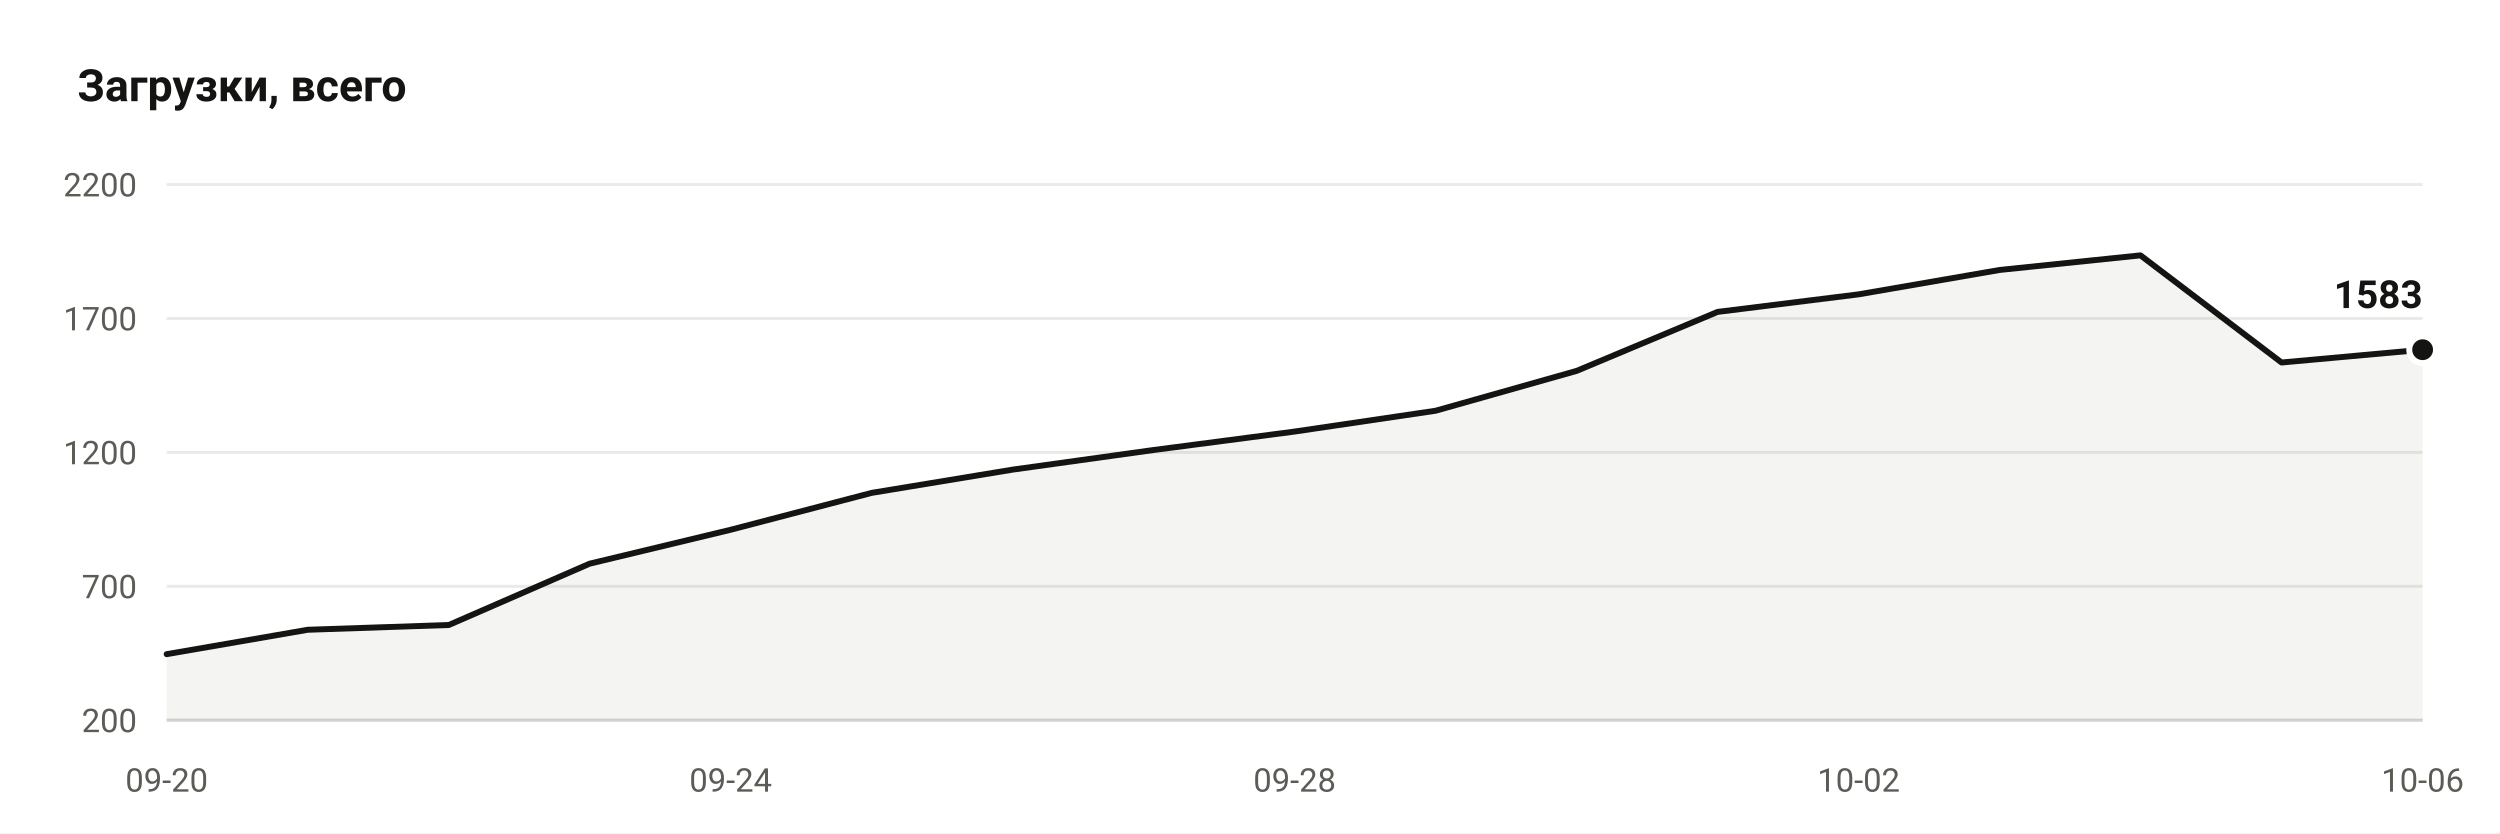
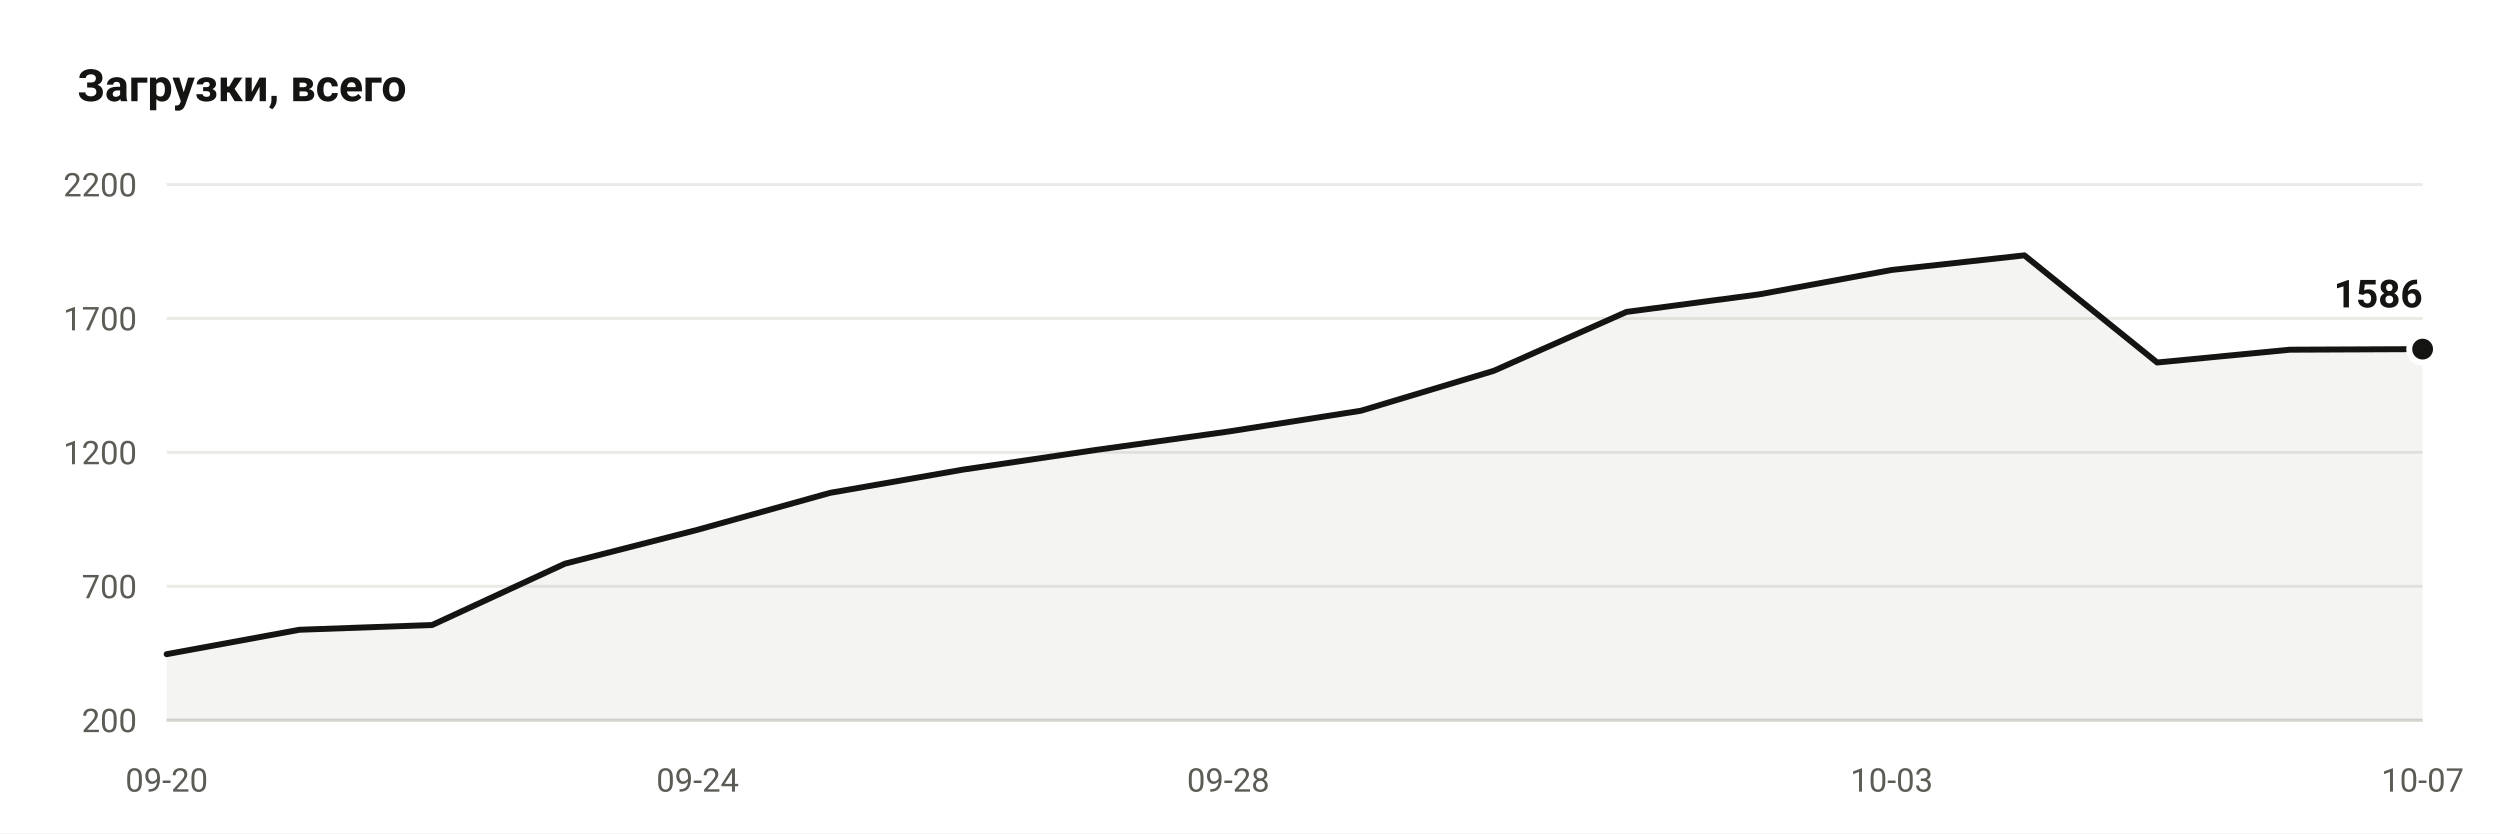
- <svg xmlns="http://www.w3.org/2000/svg" viewBox="0 0 840 280" width="840" height="280" role="img" aria-label="Downloads: 1583">
+ <svg xmlns="http://www.w3.org/2000/svg" viewBox="0 0 840 280" width="840" height="280" role="img" aria-label="Downloads: 1586">
  <rect width="840" height="280" fill="#ffffff" />
  <text x="26" y="34" font-family="ui-sans-serif, -apple-system, Segoe UI, Roboto, Helvetica, Arial, sans-serif" font-size="15" font-weight="600" fill="#141412">Загрузки, всего</text>
  <line x1="56" y1="242.0" x2="814" y2="242.0" stroke="#ebeae6" stroke-width="1" />
  <text x="46" y="246.0" text-anchor="end" font-family="ui-sans-serif, -apple-system, Segoe UI, Roboto, Helvetica, Arial, sans-serif" font-size="11" fill="#5c5b55">200</text>
  <line x1="56" y1="197.0" x2="814" y2="197.0" stroke="#ebeae6" stroke-width="1" />
  <text x="46" y="201.0" text-anchor="end" font-family="ui-sans-serif, -apple-system, Segoe UI, Roboto, Helvetica, Arial, sans-serif" font-size="11" fill="#5c5b55">700</text>
  <line x1="56" y1="152.0" x2="814" y2="152.0" stroke="#ebeae6" stroke-width="1" />
  <text x="46" y="156.0" text-anchor="end" font-family="ui-sans-serif, -apple-system, Segoe UI, Roboto, Helvetica, Arial, sans-serif" font-size="11" fill="#5c5b55">1200</text>
  <line x1="56" y1="107.0" x2="814" y2="107.0" stroke="#ebeae6" stroke-width="1" />
  <text x="46" y="111.0" text-anchor="end" font-family="ui-sans-serif, -apple-system, Segoe UI, Roboto, Helvetica, Arial, sans-serif" font-size="11" fill="#5c5b55">1700</text>
  <line x1="56" y1="62.0" x2="814" y2="62.0" stroke="#ebeae6" stroke-width="1" />
  <text x="46" y="66.0" text-anchor="end" font-family="ui-sans-serif, -apple-system, Segoe UI, Roboto, Helvetica, Arial, sans-serif" font-size="11" fill="#5c5b55">2200</text>
  <line x1="56" y1="242.0" x2="814" y2="242.0" stroke="#d7d6d1" stroke-width="1" />
-   <path d="M 56.0 242.0 L 56.0 219.8 L 103.4 211.6 L 150.8 210.0 L 198.1 189.4 L 245.5 178.0 L 292.9 165.6 L 340.2 157.8 L 387.6 151.2 L 435.0 145.0 L 482.4 138.0 L 529.8 124.6 L 577.1 104.8 L 624.5 98.9 L 671.9 90.7 L 719.2 85.8 L 766.6 121.8 L 814.0 117.5 L 814.0 242.0 Z" fill="#141412" fill-opacity="0.05" />
-   <polyline points="56.0,219.8 103.4,211.6 150.8,210.0 198.1,189.4 245.5,178.0 292.9,165.6 340.2,157.8 387.6,151.2 435.0,145.0 482.4,138.0 529.8,124.6 577.1,104.8 624.5,98.9 671.9,90.7 719.2,85.8 766.6,121.8 814.0,117.5" fill="none" stroke="#141412" stroke-width="2" stroke-linejoin="round" stroke-linecap="round" />
-   <circle cx="814.0" cy="117.5" r="4.5" fill="#141412" stroke="#ffffff" stroke-width="2" />
-   <text x="814.0" y="103.5" text-anchor="end" font-family="ui-sans-serif, -apple-system, Segoe UI, Roboto, Helvetica, Arial, sans-serif" font-size="13" font-weight="600" fill="#141412">1583</text>
+   <path d="M 56.0 242.0 L 56.0 219.8 L 100.6 211.6 L 145.2 210.0 L 189.8 189.4 L 234.4 178.0 L 278.9 165.6 L 323.5 157.8 L 368.1 151.2 L 412.7 145.0 L 457.3 138.0 L 501.9 124.6 L 546.5 104.8 L 591.1 98.9 L 635.6 90.7 L 680.2 85.8 L 724.8 121.8 L 769.4 117.5 L 814.0 117.3 L 814.0 242.0 Z" fill="#141412" fill-opacity="0.05" />
+   <polyline points="56.0,219.8 100.6,211.6 145.2,210.0 189.8,189.4 234.4,178.0 278.9,165.6 323.5,157.8 368.1,151.2 412.7,145.0 457.3,138.0 501.9,124.6 546.5,104.8 591.1,98.9 635.6,90.7 680.2,85.8 724.8,121.8 769.4,117.5 814.0,117.3" fill="none" stroke="#141412" stroke-width="2" stroke-linejoin="round" stroke-linecap="round" />
+   <circle cx="814.0" cy="117.3" r="4.5" fill="#141412" stroke="#ffffff" stroke-width="2" />
+   <text x="814.0" y="103.3" text-anchor="end" font-family="ui-sans-serif, -apple-system, Segoe UI, Roboto, Helvetica, Arial, sans-serif" font-size="13" font-weight="600" fill="#141412">1586</text>
  <text x="56.0" y="266" text-anchor="middle" font-family="ui-sans-serif, -apple-system, Segoe UI, Roboto, Helvetica, Arial, sans-serif" font-size="11" fill="#5c5b55">09-20</text>
-   <text x="245.5" y="266" text-anchor="middle" font-family="ui-sans-serif, -apple-system, Segoe UI, Roboto, Helvetica, Arial, sans-serif" font-size="11" fill="#5c5b55">09-24</text>
-   <text x="435.0" y="266" text-anchor="middle" font-family="ui-sans-serif, -apple-system, Segoe UI, Roboto, Helvetica, Arial, sans-serif" font-size="11" fill="#5c5b55">09-28</text>
-   <text x="624.5" y="266" text-anchor="middle" font-family="ui-sans-serif, -apple-system, Segoe UI, Roboto, Helvetica, Arial, sans-serif" font-size="11" fill="#5c5b55">10-02</text>
-   <text x="814.0" y="266" text-anchor="middle" font-family="ui-sans-serif, -apple-system, Segoe UI, Roboto, Helvetica, Arial, sans-serif" font-size="11" fill="#5c5b55">10-06</text>
+   <text x="234.4" y="266" text-anchor="middle" font-family="ui-sans-serif, -apple-system, Segoe UI, Roboto, Helvetica, Arial, sans-serif" font-size="11" fill="#5c5b55">09-24</text>
+   <text x="412.7" y="266" text-anchor="middle" font-family="ui-sans-serif, -apple-system, Segoe UI, Roboto, Helvetica, Arial, sans-serif" font-size="11" fill="#5c5b55">09-28</text>
+   <text x="635.6" y="266" text-anchor="middle" font-family="ui-sans-serif, -apple-system, Segoe UI, Roboto, Helvetica, Arial, sans-serif" font-size="11" fill="#5c5b55">10-03</text>
+   <text x="814.0" y="266" text-anchor="middle" font-family="ui-sans-serif, -apple-system, Segoe UI, Roboto, Helvetica, Arial, sans-serif" font-size="11" fill="#5c5b55">10-07</text>
</svg>
